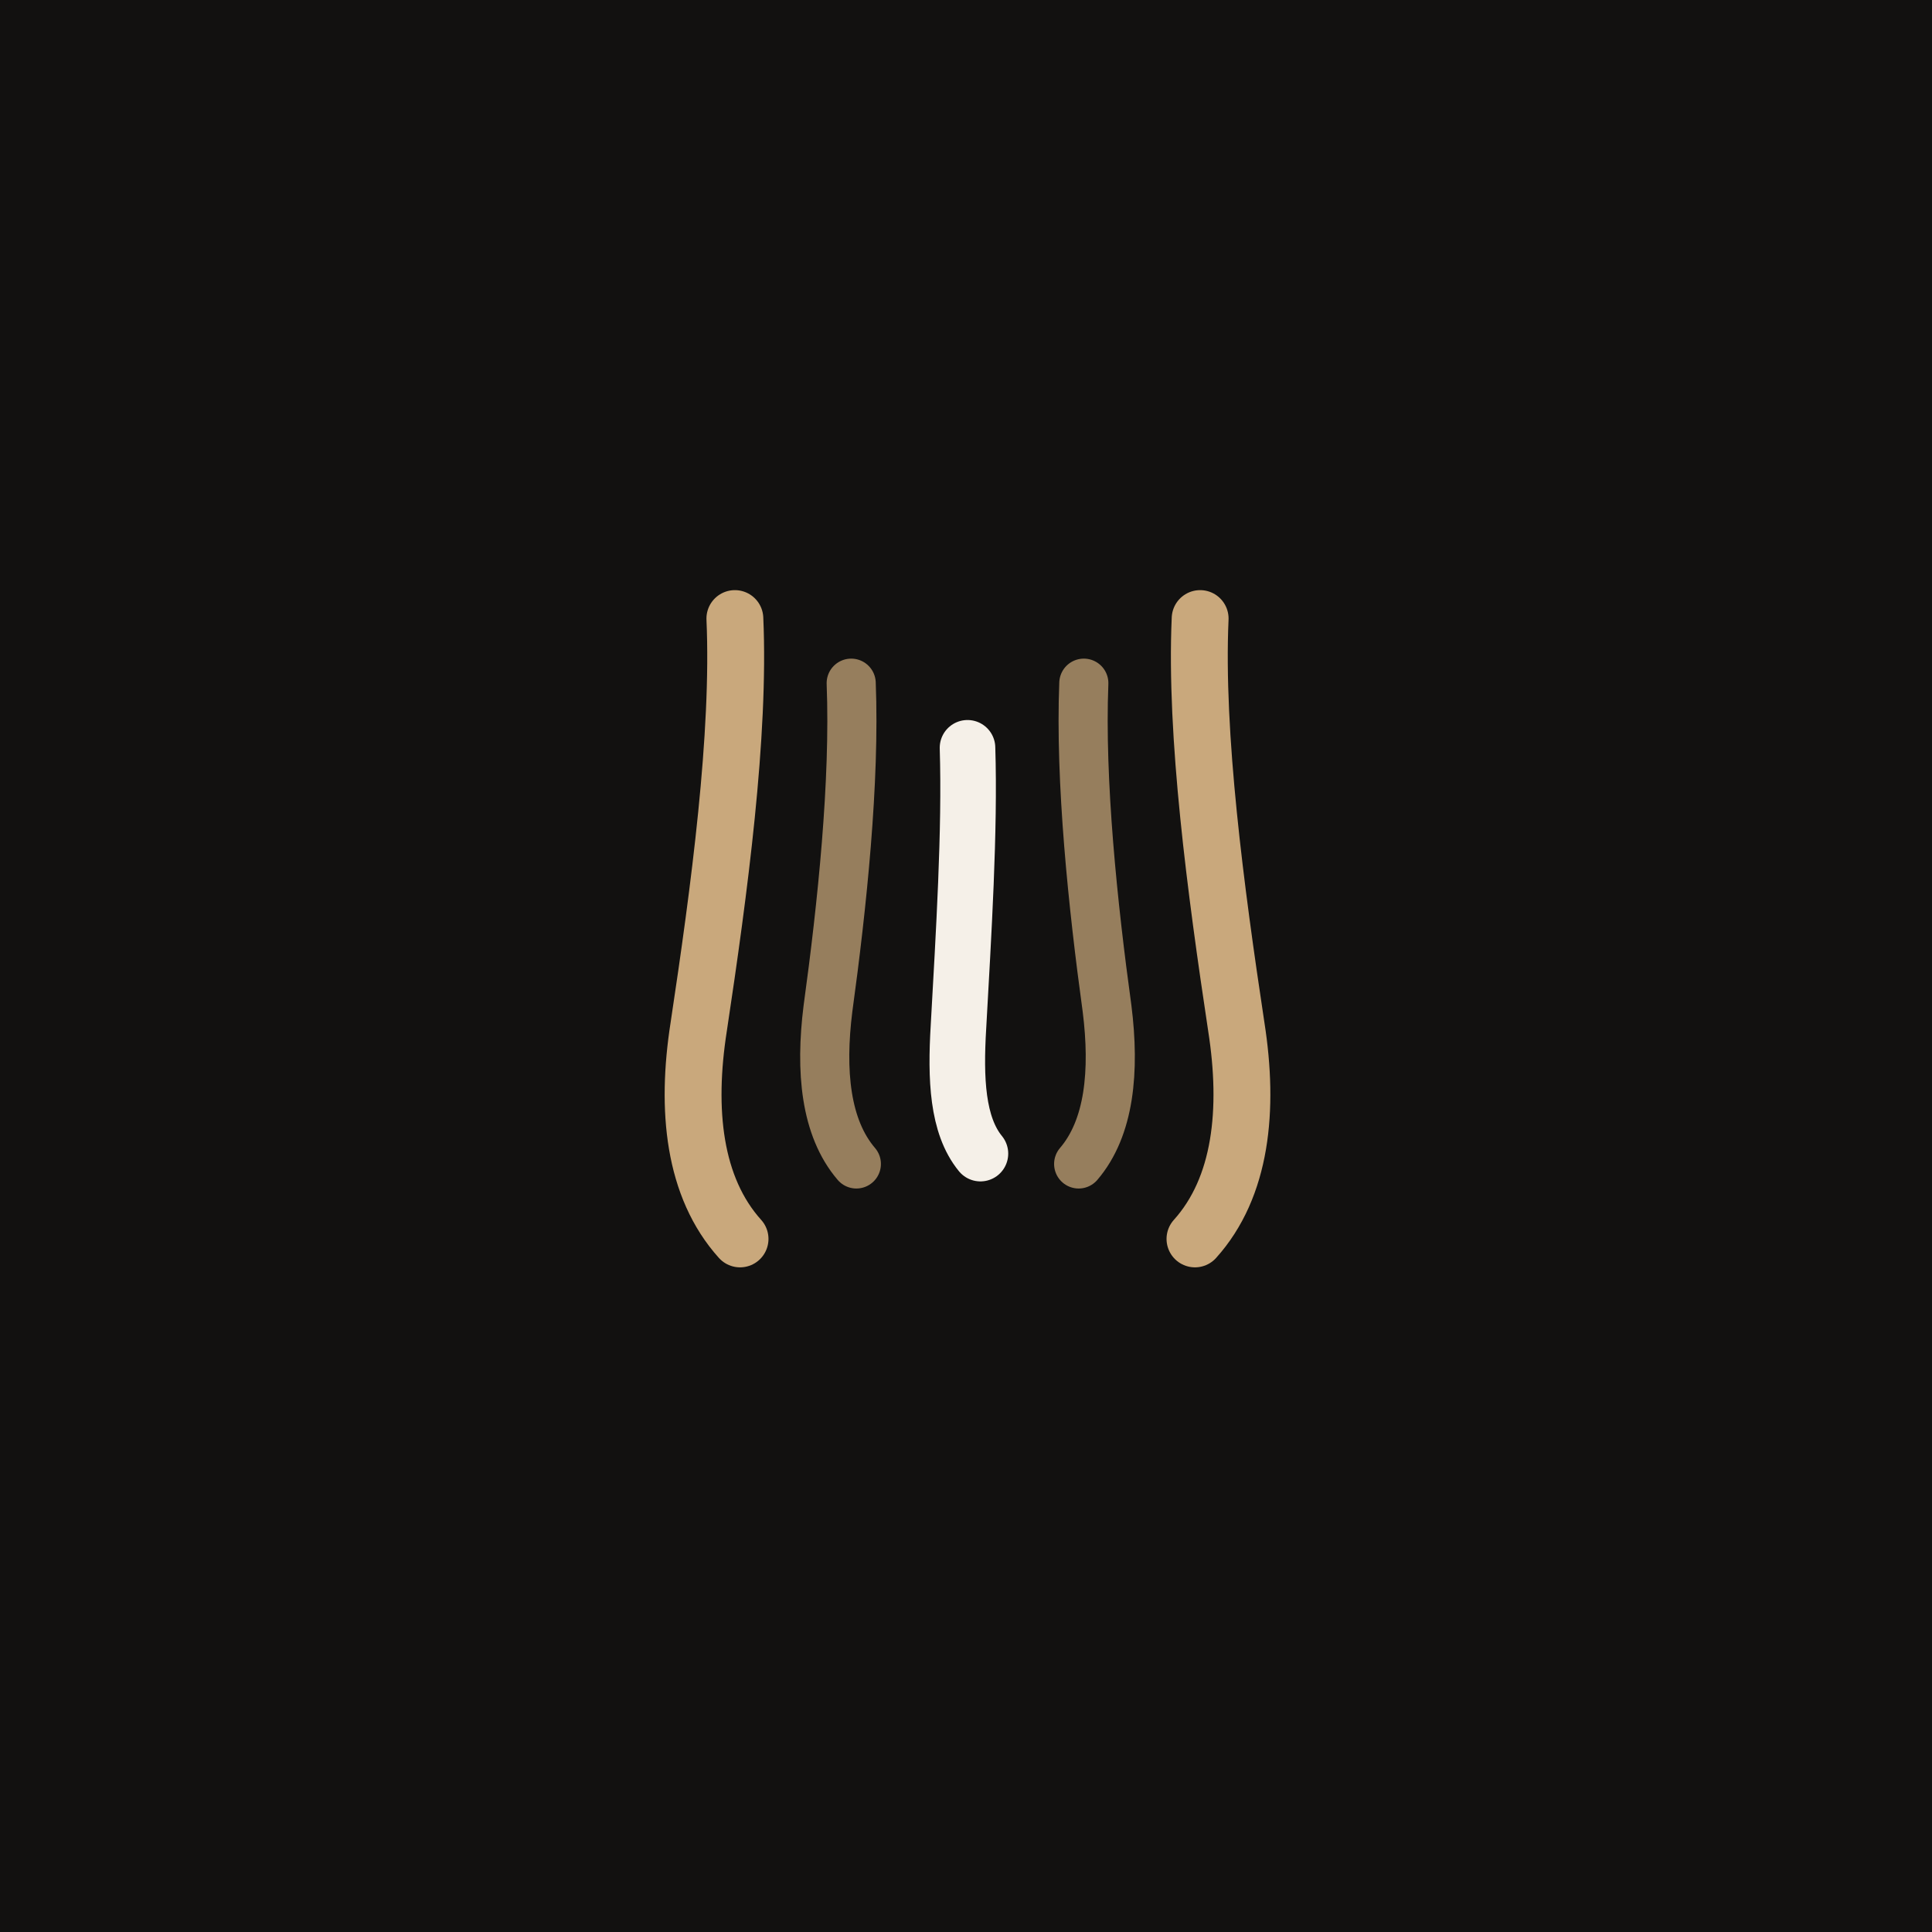
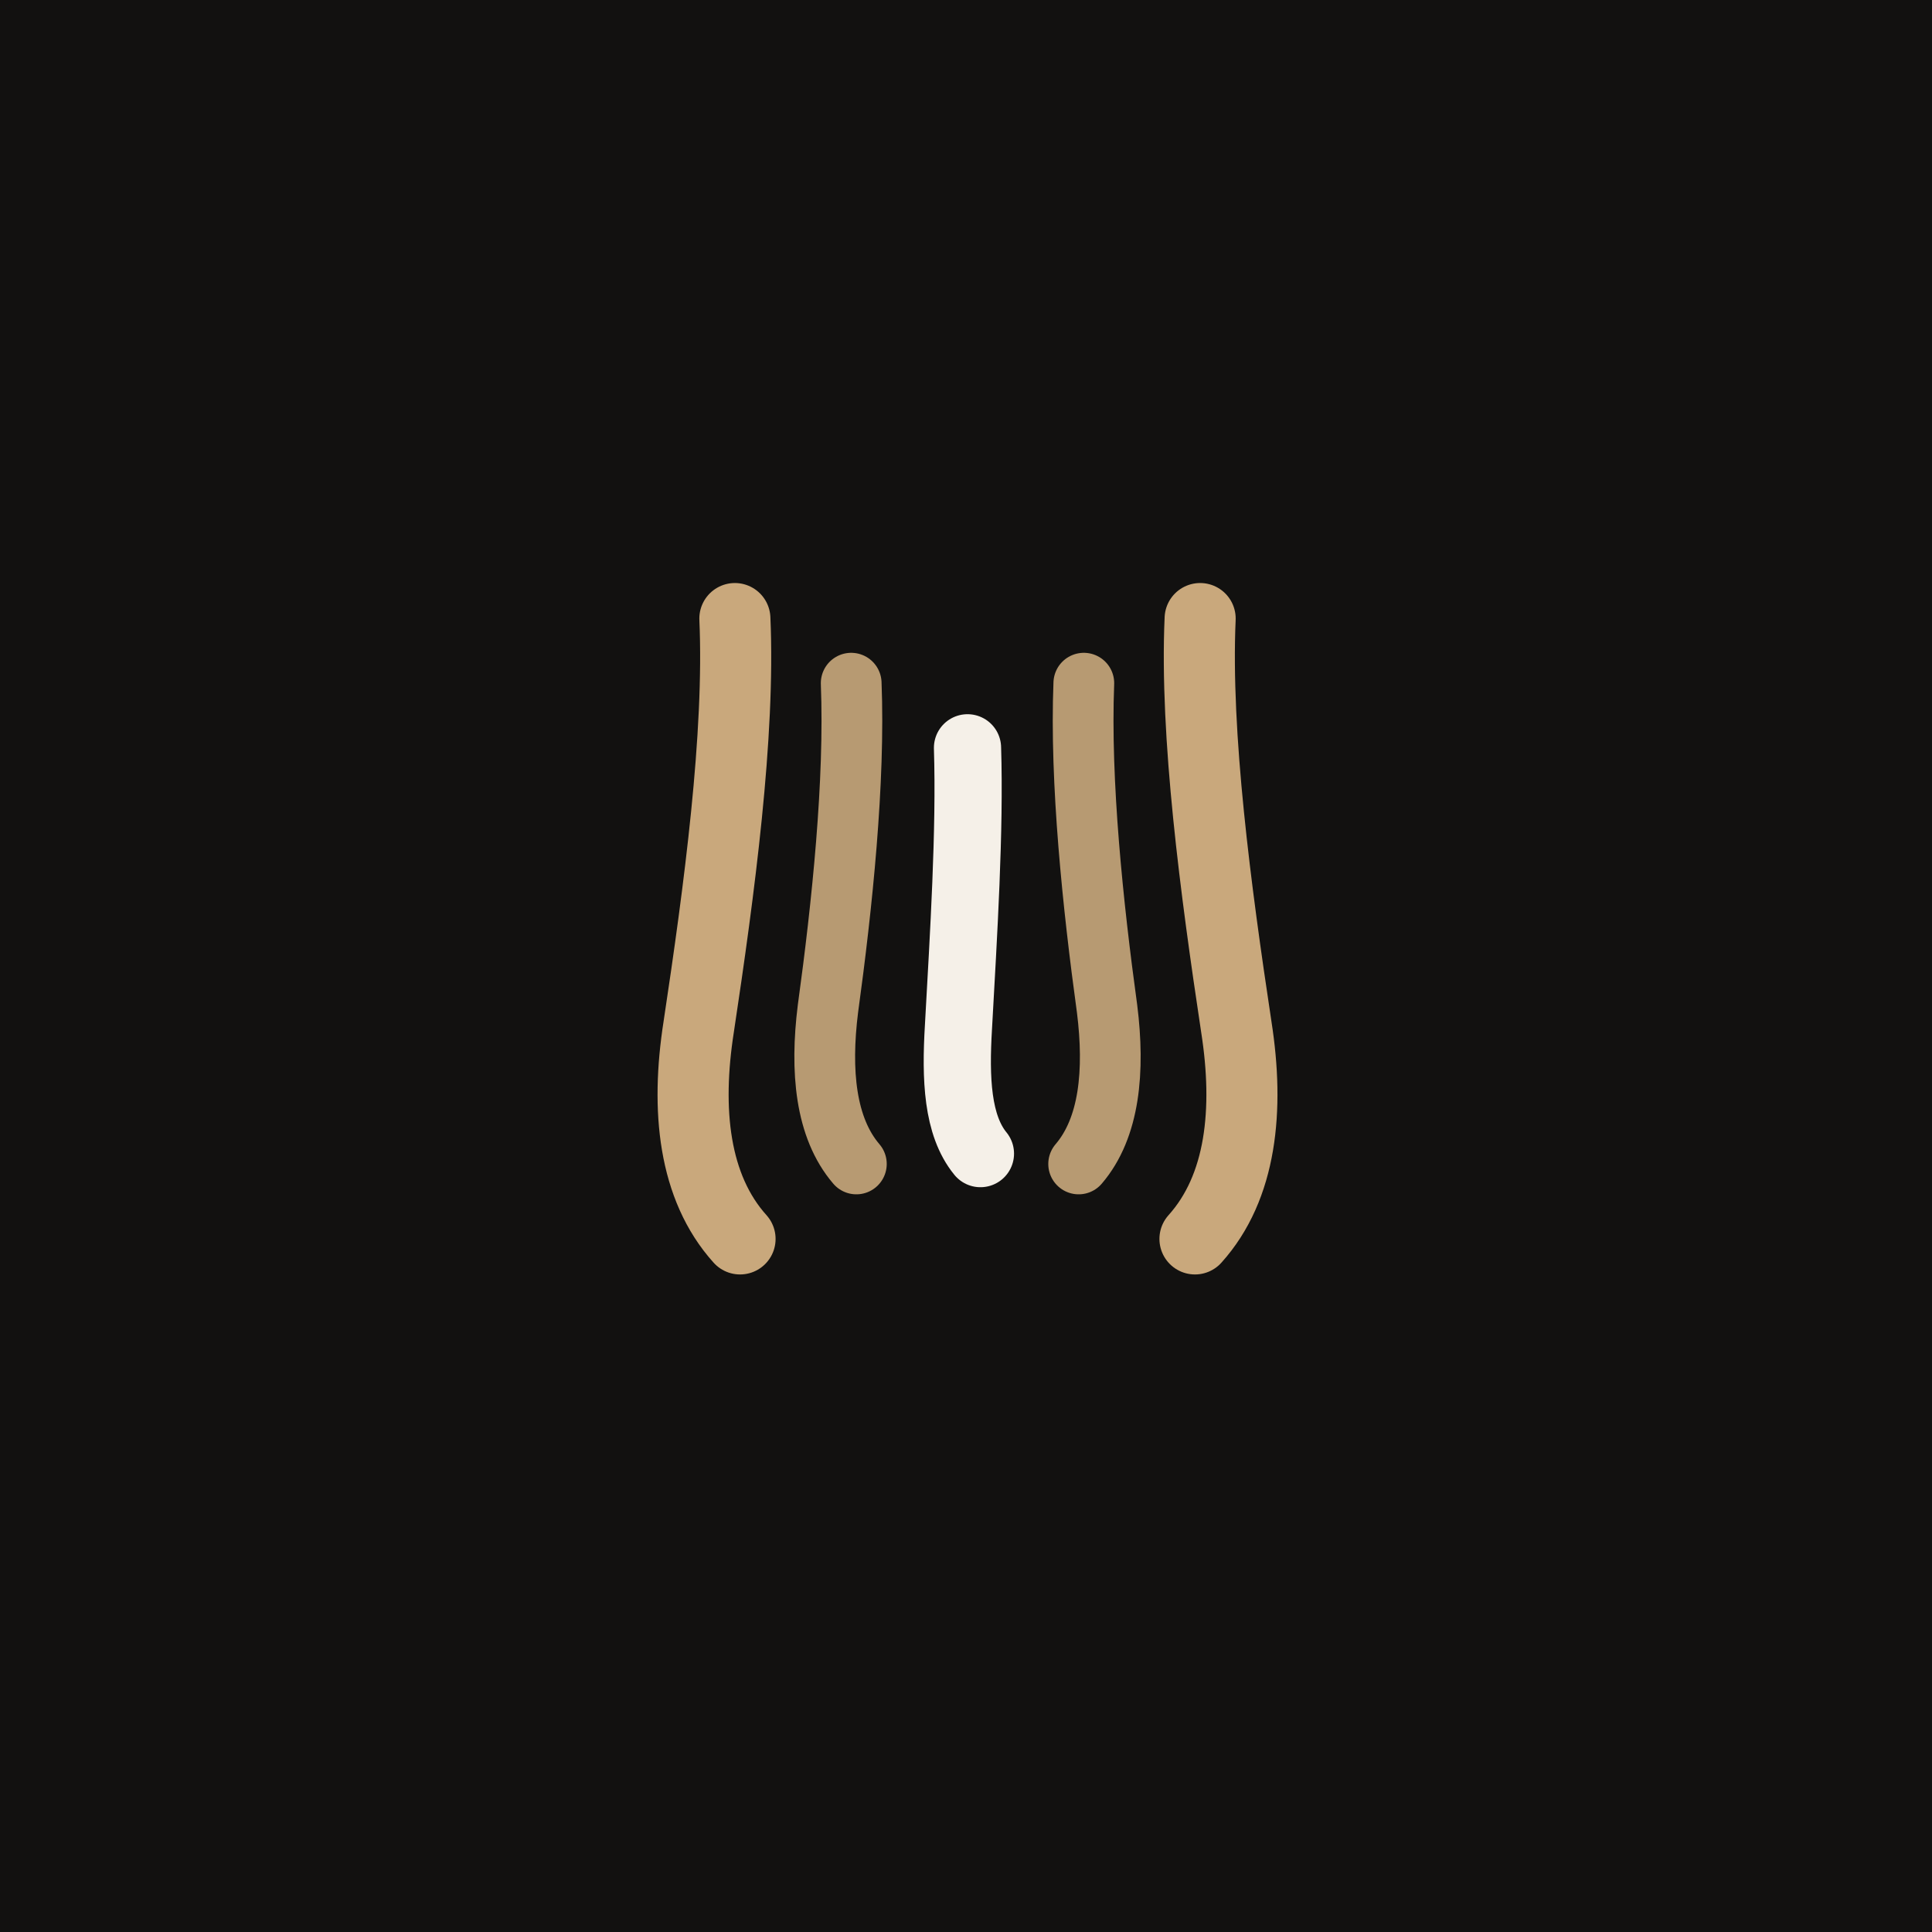
<svg xmlns="http://www.w3.org/2000/svg" width="512" height="512" viewBox="0 0 512 512" fill="none">
  <rect width="512" height="512" fill="#121110" />
  <g transform="translate(92 92) scale(6.85)">
-     <path d="M15 10.5c0.2 4.5-0.6 10.5-1.4 15.8-.5 3.2-.2 6.2 1.6 8.2" stroke="#C9A87C" stroke-width="2.2" stroke-linecap="round" fill="none" />
-     <path d="M19.5 13c0.15 3.8-0.35 8.6-0.9 12.6-.3 2.4-.1 4.6 1.1 6" stroke="#C9A87C" stroke-width="1.9" stroke-linecap="round" fill="none" opacity="0.72" />
-     <path d="M24 15.5c0.1 3.2-0.15 7.2-0.35 10.8-.12 2-.05 3.8 0.85 4.9" stroke="#F5F0E8" stroke-width="2.15" stroke-linecap="round" fill="none" />
-     <path d="M28.5 13c-0.15 3.8 0.35 8.6 0.9 12.6.3 2.4.1 4.6-1.1 6" stroke="#C9A87C" stroke-width="1.9" stroke-linecap="round" fill="none" opacity="0.72" />
-     <path d="M33 10.5c-0.2 4.5 0.6 10.5 1.4 15.8.5 3.2.2 6.2-1.6 8.2" stroke="#C9A87C" stroke-width="2.2" stroke-linecap="round" fill="none" />
+     <path d="M15 10.5c0.2 4.5-0.6 10.5-1.4 15.8-.5 3.2-.2 6.2 1.6 8.2" stroke="#C9A87C" stroke-width="2.75" stroke-linecap="round" fill="none" />
+     <path d="M19.5 13c0.15 3.8-0.35 8.6-0.9 12.6-.3 2.4-.1 4.6 1.1 6" stroke="#C9A87C" stroke-width="2.35" stroke-linecap="round" fill="none" opacity="0.9" />
+     <path d="M24 15.5c0.1 3.2-0.15 7.2-0.35 10.8-.12 2-.05 3.8 0.85 4.9" stroke="#F5F0E8" stroke-width="2.6" stroke-linecap="round" fill="none" />
+     <path d="M28.5 13c-0.15 3.8 0.35 8.6 0.9 12.6.3 2.4.1 4.6-1.1 6" stroke="#C9A87C" stroke-width="2.35" stroke-linecap="round" fill="none" opacity="0.9" />
+     <path d="M33 10.5c-0.2 4.5 0.6 10.5 1.4 15.8.5 3.2.2 6.2-1.6 8.2" stroke="#C9A87C" stroke-width="2.75" stroke-linecap="round" fill="none" />
  </g>
</svg>
